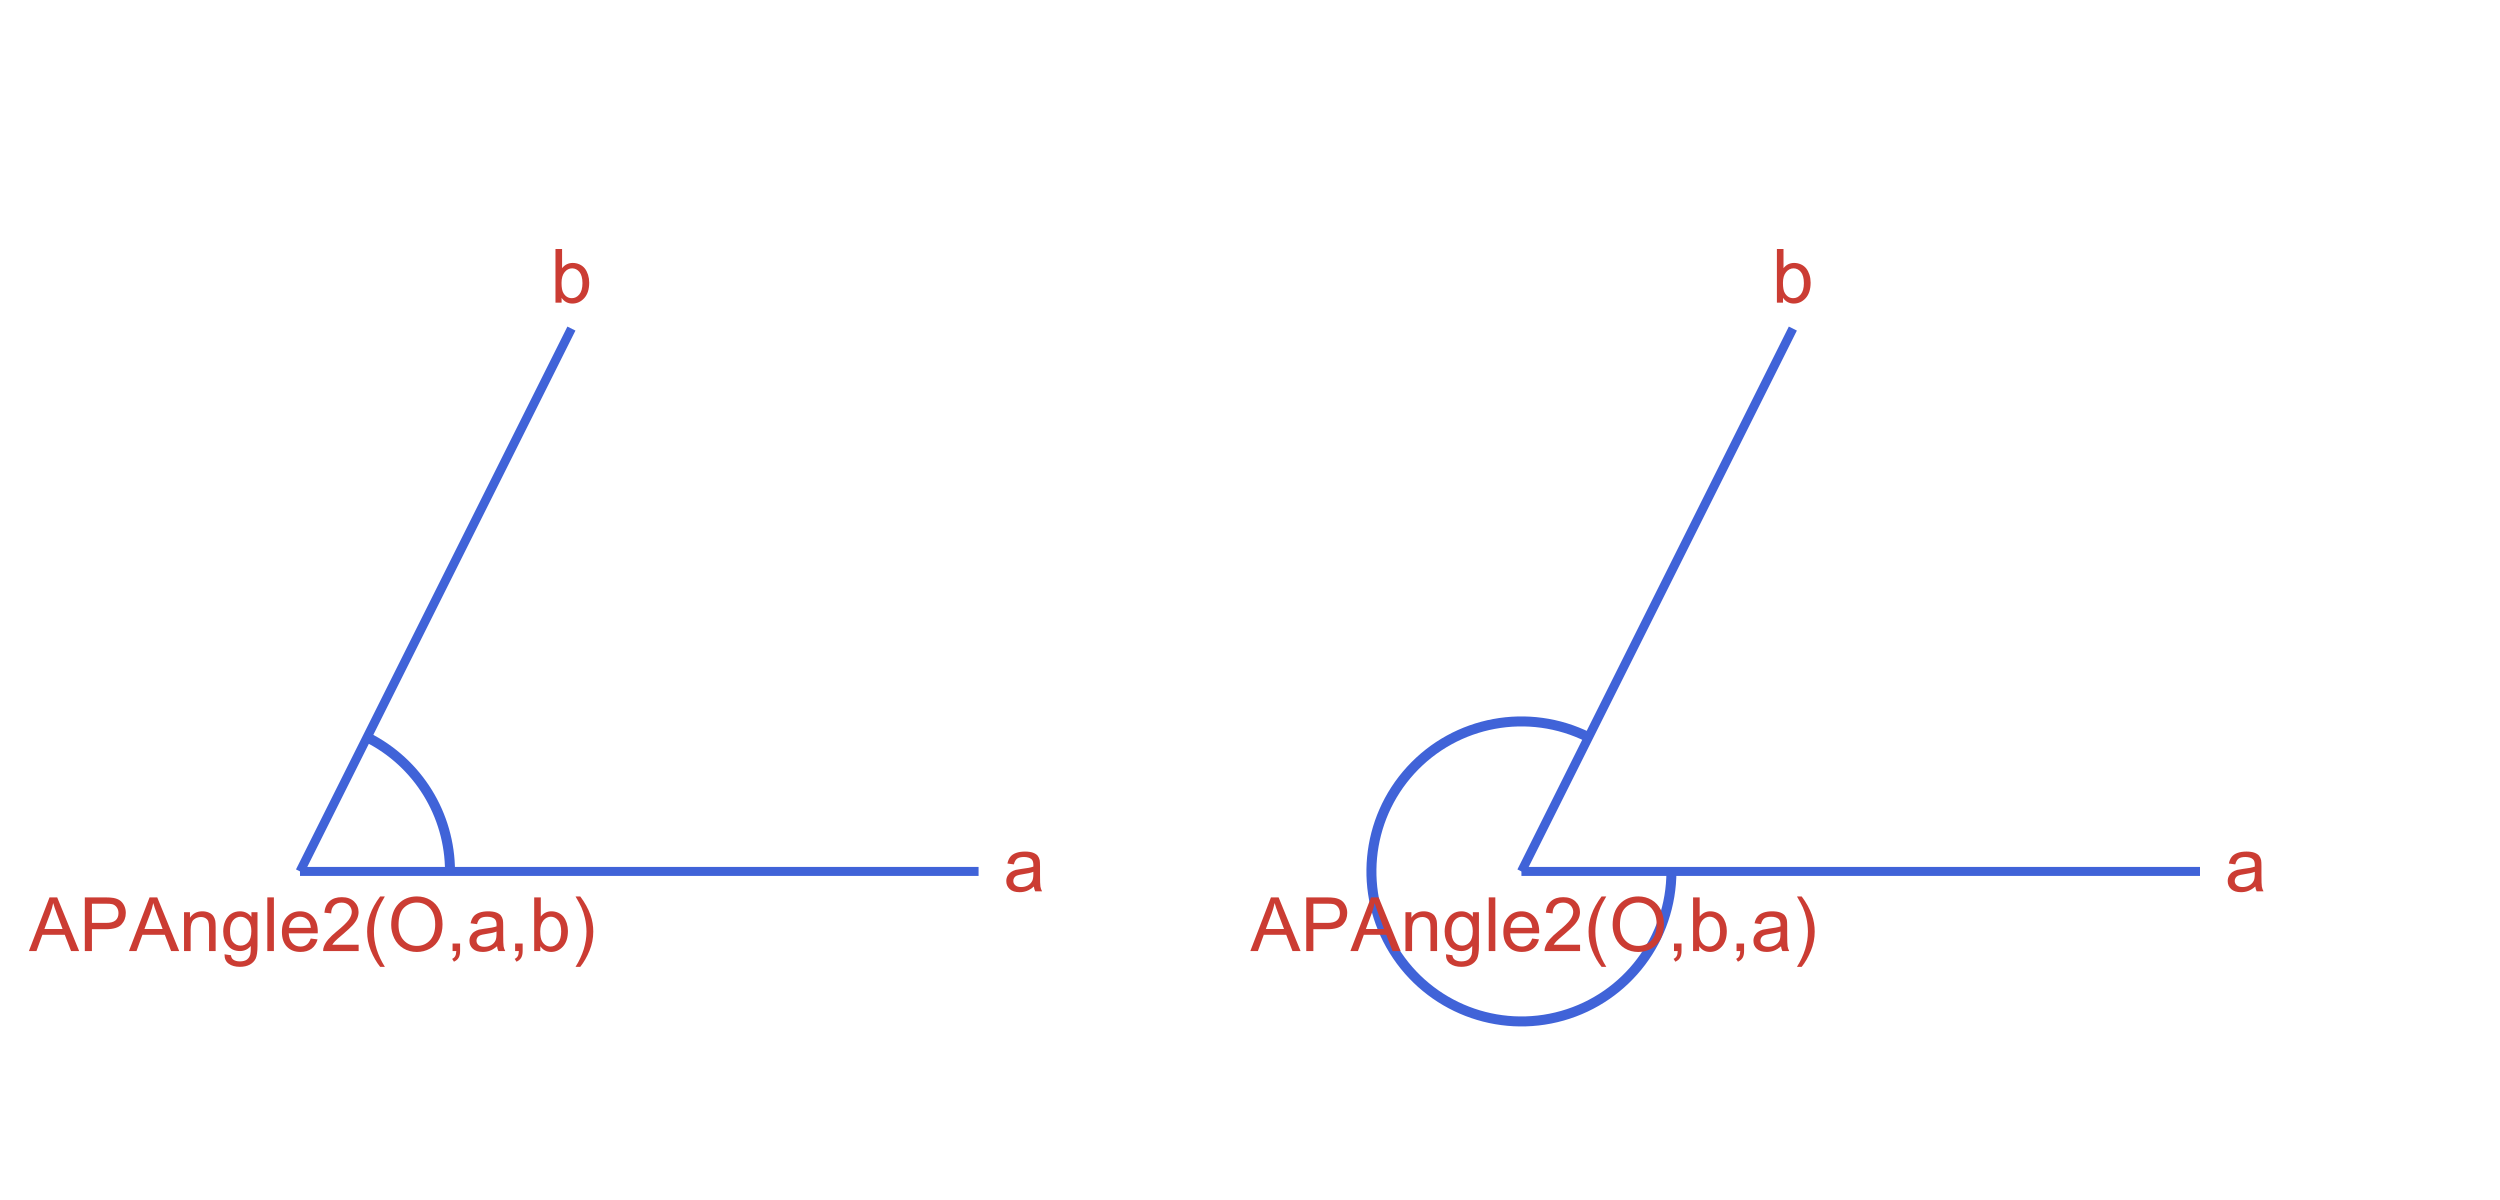
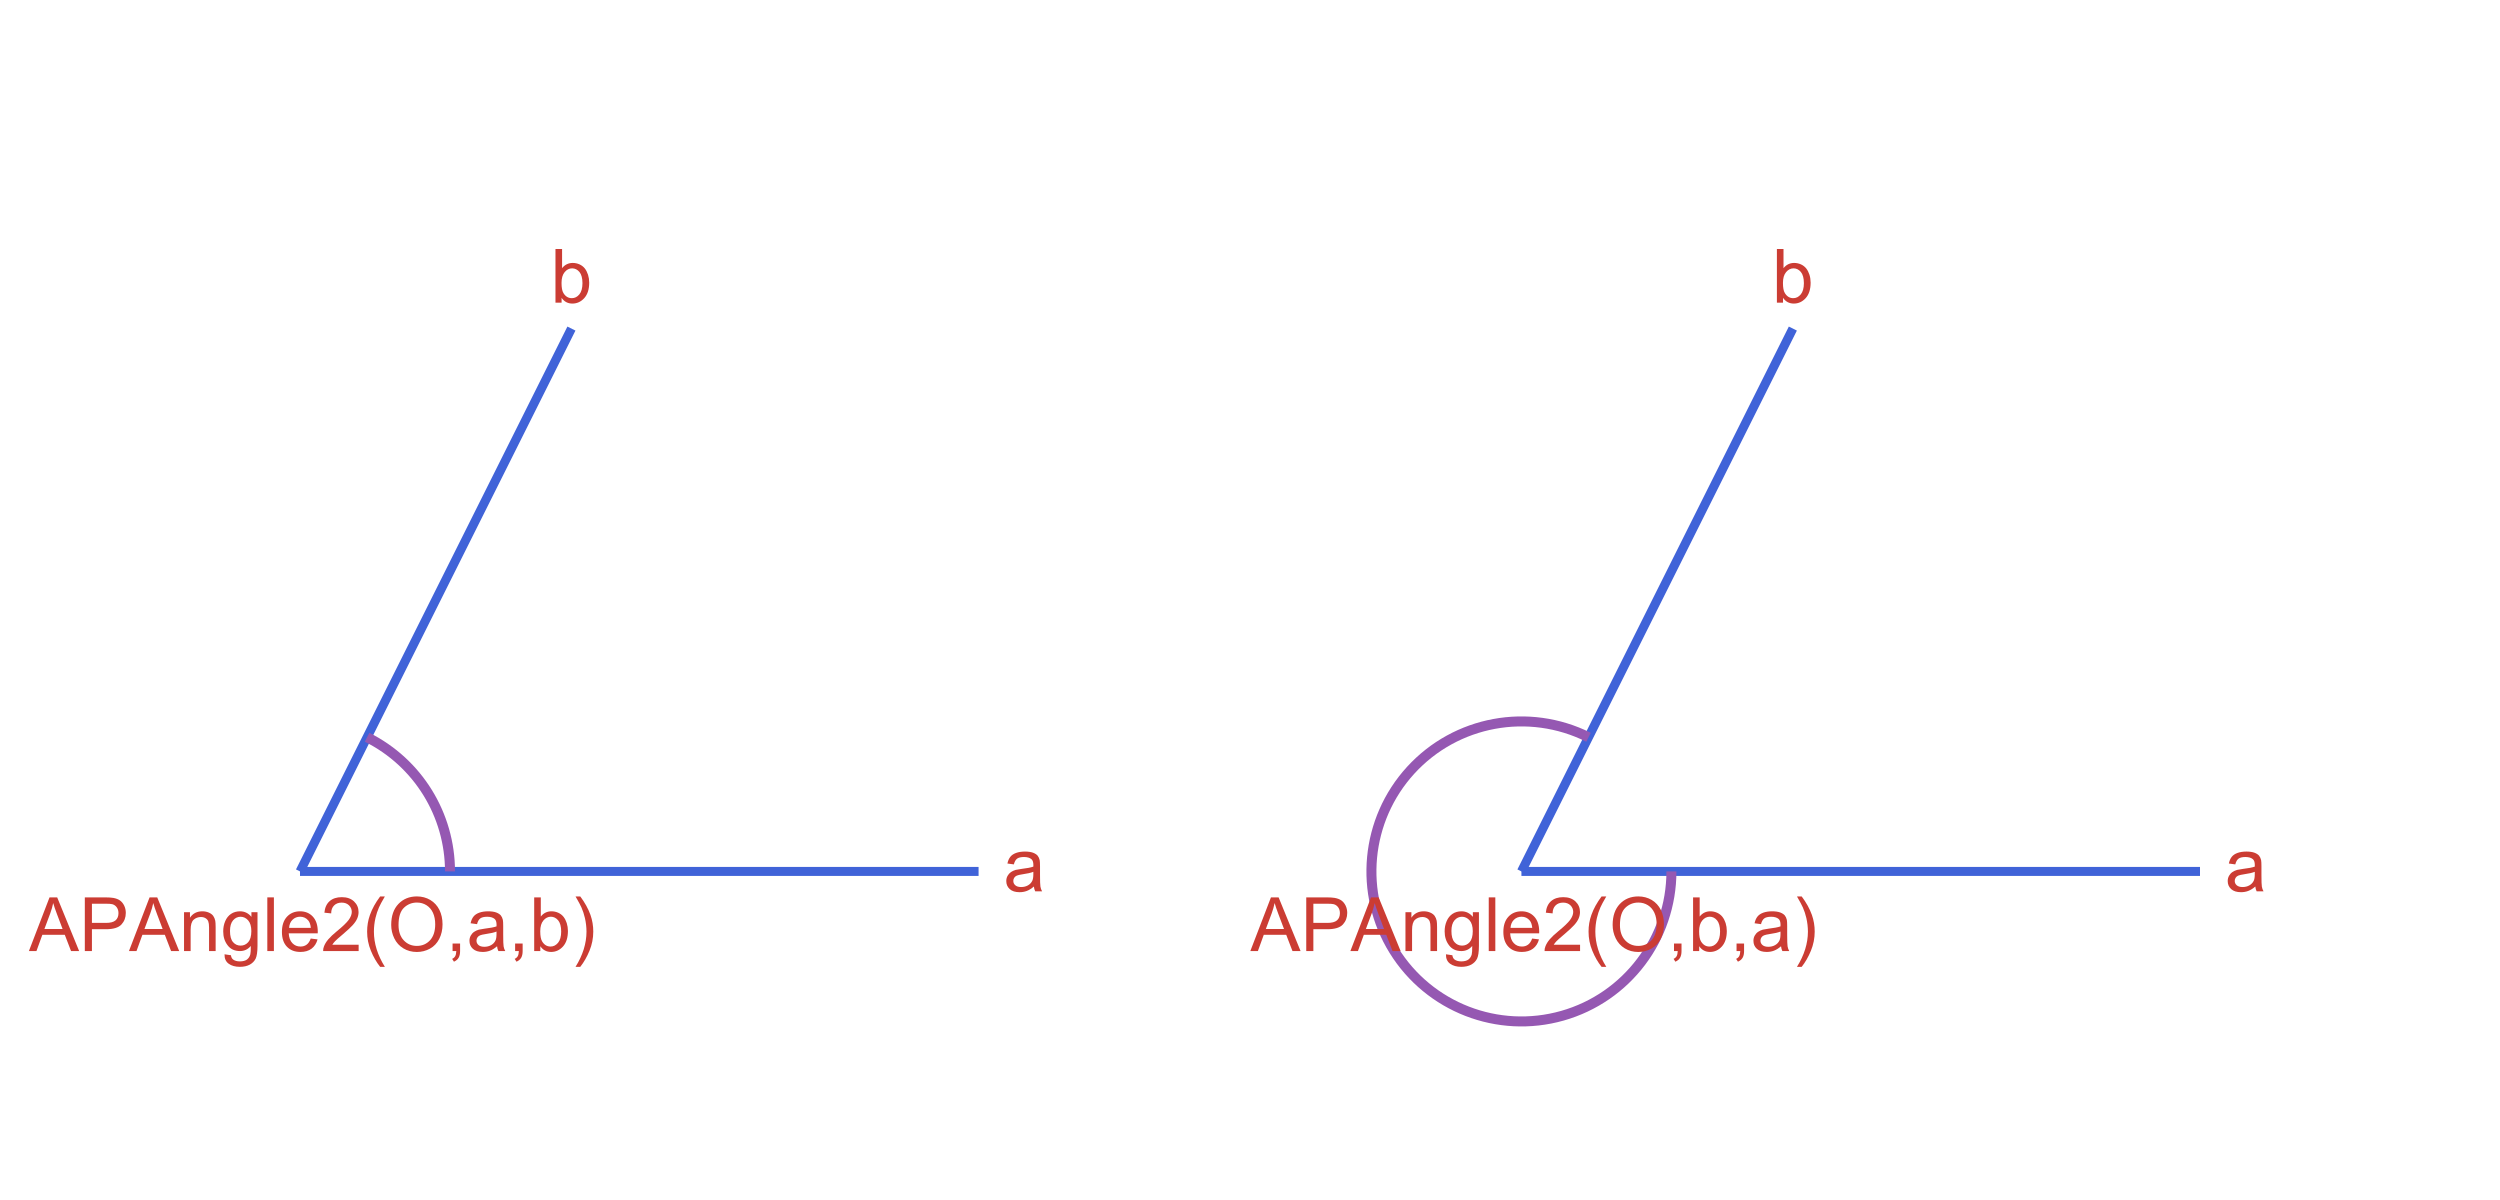
<svg xmlns="http://www.w3.org/2000/svg" xmlns:xlink="http://www.w3.org/1999/xlink" width="500" height="240" viewBox="0 0 500 240">
  <defs>
    <g>
      <g id="glyph-0-0">
        <path d="M 6.062 -0.961 C 5.574 -0.543 5.105 -0.246 4.652 -0.078 C 4.199 0.094 3.715 0.176 3.199 0.176 C 2.344 0.176 1.688 -0.031 1.23 -0.449 C 0.77 -0.867 0.539 -1.402 0.543 -2.051 C 0.539 -2.43 0.625 -2.777 0.801 -3.094 C 0.973 -3.406 1.199 -3.656 1.484 -3.852 C 1.762 -4.039 2.078 -4.184 2.43 -4.285 C 2.688 -4.348 3.078 -4.414 3.602 -4.484 C 4.664 -4.605 5.449 -4.758 5.953 -4.938 C 5.957 -5.113 5.957 -5.227 5.961 -5.281 C 5.957 -5.812 5.836 -6.191 5.59 -6.414 C 5.25 -6.711 4.746 -6.859 4.086 -6.863 C 3.461 -6.859 3.004 -6.75 2.711 -6.535 C 2.414 -6.316 2.195 -5.934 2.059 -5.383 L 0.77 -5.559 C 0.883 -6.109 1.078 -6.555 1.348 -6.895 C 1.613 -7.234 2 -7.496 2.512 -7.68 C 3.016 -7.859 3.605 -7.949 4.277 -7.953 C 4.941 -7.949 5.48 -7.871 5.895 -7.719 C 6.309 -7.559 6.613 -7.363 6.812 -7.129 C 7.004 -6.891 7.141 -6.594 7.223 -6.234 C 7.266 -6.008 7.289 -5.602 7.289 -5.016 L 7.289 -3.258 C 7.289 -2.031 7.316 -1.254 7.371 -0.934 C 7.426 -0.605 7.535 -0.297 7.703 0 L 6.328 0 C 6.191 -0.273 6.102 -0.594 6.062 -0.961 Z M 5.953 -3.902 C 5.477 -3.707 4.758 -3.539 3.801 -3.406 C 3.258 -3.324 2.875 -3.238 2.648 -3.141 C 2.422 -3.043 2.246 -2.898 2.129 -2.711 C 2.004 -2.52 1.945 -2.312 1.949 -2.086 C 1.945 -1.734 2.078 -1.441 2.348 -1.207 C 2.609 -0.973 3 -0.855 3.516 -0.855 C 4.023 -0.855 4.473 -0.965 4.871 -1.188 C 5.262 -1.41 5.555 -1.715 5.742 -2.102 C 5.883 -2.395 5.953 -2.836 5.953 -3.422 Z M 5.953 -3.902 " />
      </g>
      <g id="glyph-0-1">
        <path d="M 2.203 0 L 0.98 0 L 0.98 -10.738 L 2.301 -10.738 L 2.301 -6.906 C 2.852 -7.602 3.562 -7.949 4.43 -7.953 C 4.906 -7.949 5.359 -7.855 5.789 -7.664 C 6.215 -7.469 6.566 -7.195 6.844 -6.852 C 7.117 -6.5 7.332 -6.078 7.492 -5.586 C 7.645 -5.09 7.723 -4.566 7.727 -4.008 C 7.723 -2.672 7.395 -1.641 6.738 -0.914 C 6.078 -0.188 5.285 0.176 4.367 0.176 C 3.445 0.176 2.727 -0.207 2.203 -0.973 Z M 2.191 -3.949 C 2.191 -3.012 2.316 -2.336 2.57 -1.926 C 2.984 -1.242 3.547 -0.902 4.254 -0.906 C 4.832 -0.902 5.328 -1.152 5.75 -1.656 C 6.164 -2.156 6.375 -2.902 6.379 -3.898 C 6.375 -4.91 6.172 -5.66 5.773 -6.145 C 5.367 -6.625 4.883 -6.867 4.312 -6.871 C 3.734 -6.867 3.234 -6.617 2.82 -6.117 C 2.398 -5.617 2.191 -4.895 2.191 -3.949 Z M 2.191 -3.949 " />
      </g>
      <g id="glyph-0-2">
        <path d="M -0.023 0 L 4.102 -10.738 L 5.633 -10.738 L 10.027 0 L 8.406 0 L 7.156 -3.25 L 2.664 -3.25 L 1.488 0 Z M 3.078 -4.41 L 6.715 -4.41 L 5.594 -7.383 C 5.25 -8.285 4.996 -9.027 4.836 -9.609 C 4.695 -8.922 4.504 -8.238 4.254 -7.559 Z M 3.078 -4.41 " />
      </g>
      <g id="glyph-0-3">
        <path d="M 1.156 0 L 1.156 -10.738 L 5.207 -10.738 C 5.918 -10.734 6.461 -10.699 6.84 -10.633 C 7.363 -10.543 7.809 -10.375 8.168 -10.133 C 8.523 -9.883 8.809 -9.539 9.027 -9.094 C 9.242 -8.648 9.352 -8.16 9.352 -7.633 C 9.352 -6.715 9.059 -5.941 8.48 -5.312 C 7.895 -4.68 6.848 -4.363 5.332 -4.367 L 2.578 -4.367 L 2.578 0 Z M 2.578 -5.633 L 5.355 -5.633 C 6.27 -5.629 6.918 -5.801 7.309 -6.145 C 7.691 -6.484 7.887 -6.965 7.887 -7.586 C 7.887 -8.035 7.773 -8.422 7.547 -8.742 C 7.32 -9.062 7.02 -9.273 6.648 -9.375 C 6.41 -9.438 5.969 -9.469 5.324 -9.469 L 2.578 -9.469 Z M 2.578 -5.633 " />
      </g>
      <g id="glyph-0-4">
        <path d="M 0.988 0 L 0.988 -7.777 L 2.176 -7.777 L 2.176 -6.672 C 2.742 -7.523 3.57 -7.949 4.652 -7.953 C 5.121 -7.949 5.551 -7.867 5.941 -7.699 C 6.332 -7.531 6.625 -7.309 6.824 -7.039 C 7.016 -6.762 7.152 -6.438 7.234 -6.062 C 7.281 -5.816 7.305 -5.391 7.309 -4.781 L 7.309 0 L 5.992 0 L 5.992 -4.73 C 5.988 -5.266 5.938 -5.668 5.836 -5.938 C 5.734 -6.199 5.551 -6.414 5.289 -6.574 C 5.027 -6.73 4.723 -6.809 4.371 -6.812 C 3.809 -6.809 3.324 -6.629 2.918 -6.277 C 2.512 -5.918 2.309 -5.242 2.309 -4.25 L 2.309 0 Z M 0.988 0 " />
      </g>
      <g id="glyph-0-5">
        <path d="M 0.746 0.645 L 2.027 0.836 C 2.082 1.23 2.23 1.52 2.477 1.699 C 2.801 1.941 3.246 2.062 3.816 2.066 C 4.422 2.062 4.895 1.941 5.227 1.699 C 5.559 1.453 5.781 1.109 5.902 0.672 C 5.969 0.402 6.004 -0.16 6 -1.02 C 5.422 -0.34 4.703 0 3.844 0 C 2.773 0 1.945 -0.383 1.363 -1.156 C 0.773 -1.922 0.48 -2.848 0.484 -3.934 C 0.48 -4.672 0.613 -5.359 0.887 -5.988 C 1.152 -6.613 1.543 -7.098 2.055 -7.441 C 2.562 -7.781 3.16 -7.949 3.852 -7.953 C 4.766 -7.949 5.523 -7.578 6.125 -6.84 L 6.125 -7.777 L 7.34 -7.777 L 7.34 -1.055 C 7.336 0.156 7.211 1.012 6.969 1.52 C 6.719 2.02 6.328 2.418 5.797 2.715 C 5.258 3.004 4.602 3.152 3.824 3.156 C 2.891 3.152 2.141 2.945 1.574 2.531 C 1 2.113 0.723 1.484 0.746 0.645 Z M 1.84 -4.027 C 1.84 -3.004 2.039 -2.262 2.445 -1.793 C 2.848 -1.324 3.355 -1.09 3.969 -1.09 C 4.57 -1.09 5.078 -1.32 5.492 -1.789 C 5.898 -2.254 6.105 -2.988 6.109 -3.984 C 6.105 -4.938 5.895 -5.652 5.473 -6.137 C 5.051 -6.617 4.543 -6.859 3.949 -6.863 C 3.363 -6.859 2.863 -6.621 2.453 -6.148 C 2.043 -5.668 1.84 -4.961 1.84 -4.027 Z M 1.84 -4.027 " />
      </g>
      <g id="glyph-0-6">
        <path d="M 0.961 0 L 0.961 -10.738 L 2.277 -10.738 L 2.277 0 Z M 0.961 0 " />
      </g>
      <g id="glyph-0-7">
        <path d="M 6.312 -2.504 L 7.676 -2.336 C 7.457 -1.535 7.059 -0.918 6.48 -0.48 C 5.898 -0.043 5.156 0.176 4.254 0.176 C 3.113 0.176 2.211 -0.172 1.547 -0.875 C 0.883 -1.57 0.551 -2.555 0.551 -3.824 C 0.551 -5.129 0.887 -6.145 1.559 -6.867 C 2.23 -7.59 3.105 -7.949 4.184 -7.953 C 5.223 -7.949 6.07 -7.598 6.73 -6.891 C 7.387 -6.18 7.715 -5.184 7.719 -3.902 C 7.715 -3.824 7.715 -3.707 7.711 -3.551 L 1.91 -3.551 C 1.957 -2.695 2.199 -2.039 2.637 -1.586 C 3.07 -1.129 3.609 -0.902 4.262 -0.906 C 4.742 -0.902 5.156 -1.031 5.5 -1.289 C 5.84 -1.543 6.109 -1.945 6.312 -2.504 Z M 1.984 -4.637 L 6.328 -4.637 C 6.27 -5.285 6.102 -5.777 5.828 -6.109 C 5.406 -6.613 4.863 -6.867 4.195 -6.871 C 3.59 -6.867 3.078 -6.664 2.668 -6.262 C 2.254 -5.855 2.027 -5.312 1.984 -4.637 Z M 1.984 -4.637 " />
      </g>
      <g id="glyph-0-8">
        <path d="M 7.551 -1.266 L 7.551 0 L 0.453 0 C 0.438 -0.316 0.492 -0.621 0.609 -0.914 C 0.789 -1.398 1.078 -1.875 1.477 -2.344 C 1.875 -2.812 2.449 -3.352 3.199 -3.969 C 4.367 -4.922 5.156 -5.68 5.566 -6.242 C 5.973 -6.797 6.176 -7.328 6.18 -7.828 C 6.176 -8.352 5.988 -8.793 5.621 -9.152 C 5.246 -9.512 4.762 -9.691 4.16 -9.691 C 3.523 -9.691 3.016 -9.5 2.637 -9.117 C 2.254 -8.734 2.059 -8.207 2.059 -7.535 L 0.703 -7.676 C 0.797 -8.684 1.145 -9.453 1.75 -9.984 C 2.355 -10.516 3.168 -10.781 4.188 -10.781 C 5.215 -10.781 6.031 -10.492 6.633 -9.922 C 7.234 -9.348 7.535 -8.641 7.535 -7.801 C 7.535 -7.367 7.445 -6.945 7.27 -6.531 C 7.094 -6.113 6.801 -5.676 6.395 -5.223 C 5.984 -4.762 5.309 -4.133 4.367 -3.332 C 3.57 -2.664 3.062 -2.215 2.84 -1.98 C 2.613 -1.742 2.43 -1.504 2.285 -1.266 Z M 7.551 -1.266 " />
      </g>
      <g id="glyph-0-9">
        <path d="M 3.508 3.156 C 2.777 2.238 2.16 1.168 1.66 -0.062 C 1.152 -1.293 0.902 -2.57 0.906 -3.891 C 0.902 -5.051 1.09 -6.164 1.473 -7.23 C 1.91 -8.465 2.59 -9.695 3.508 -10.922 L 4.453 -10.922 C 3.859 -9.906 3.469 -9.18 3.281 -8.746 C 2.984 -8.07 2.75 -7.367 2.578 -6.637 C 2.367 -5.719 2.262 -4.801 2.262 -3.883 C 2.262 -1.531 2.992 0.812 4.453 3.156 Z M 3.508 3.156 " />
      </g>
      <g id="glyph-0-10">
        <path d="M 0.727 -5.23 C 0.727 -7.008 1.203 -8.402 2.16 -9.414 C 3.117 -10.422 4.352 -10.926 5.867 -10.93 C 6.852 -10.926 7.746 -10.691 8.547 -10.219 C 9.34 -9.742 9.945 -9.078 10.367 -8.234 C 10.781 -7.383 10.992 -6.426 10.992 -5.355 C 10.992 -4.262 10.77 -3.285 10.332 -2.43 C 9.891 -1.566 9.27 -0.914 8.465 -0.477 C 7.656 -0.035 6.789 0.18 5.859 0.184 C 4.848 0.18 3.941 -0.059 3.148 -0.547 C 2.352 -1.031 1.75 -1.699 1.34 -2.547 C 0.93 -3.391 0.727 -4.285 0.727 -5.23 Z M 2.191 -5.207 C 2.191 -3.91 2.539 -2.891 3.234 -2.148 C 3.93 -1.402 4.801 -1.031 5.852 -1.031 C 6.918 -1.031 7.797 -1.406 8.492 -2.16 C 9.18 -2.91 9.527 -3.977 9.527 -5.359 C 9.527 -6.23 9.379 -6.992 9.082 -7.648 C 8.785 -8.297 8.352 -8.805 7.789 -9.164 C 7.219 -9.523 6.582 -9.703 5.875 -9.703 C 4.867 -9.703 4 -9.355 3.277 -8.668 C 2.551 -7.973 2.191 -6.82 2.191 -5.207 Z M 2.191 -5.207 " />
      </g>
      <g id="glyph-0-11">
        <path d="M 1.332 0 L 1.332 -1.5 L 2.836 -1.5 L 2.836 0 C 2.836 0.551 2.738 0.996 2.543 1.336 C 2.348 1.672 2.035 1.934 1.609 2.125 L 1.246 1.559 C 1.523 1.434 1.727 1.254 1.859 1.02 C 1.988 0.785 2.062 0.445 2.078 0 Z M 1.332 0 " />
      </g>
      <g id="glyph-0-12">
        <path d="M 1.852 3.156 L 0.906 3.156 C 2.363 0.812 3.094 -1.531 3.098 -3.883 C 3.094 -4.797 2.988 -5.707 2.781 -6.613 C 2.613 -7.344 2.383 -8.047 2.086 -8.723 C 1.895 -9.16 1.5 -9.895 0.906 -10.922 L 1.852 -10.922 C 2.77 -9.695 3.449 -8.465 3.891 -7.23 C 4.266 -6.164 4.453 -5.051 4.453 -3.891 C 4.453 -2.57 4.199 -1.293 3.695 -0.062 C 3.188 1.168 2.574 2.238 1.852 3.156 Z M 1.852 3.156 " />
      </g>
    </g>
  </defs>
  <path fill="none" stroke-width="1.8" stroke-linecap="butt" stroke-linejoin="miter" stroke="rgb(25.1%, 38.8%, 84.7%)" stroke-opacity="1" stroke-miterlimit="10" d="M 60 174.285 L 195.715 174.285 " />
  <path fill="none" stroke-width="1.8" stroke-linecap="butt" stroke-linejoin="miter" stroke="rgb(25.1%, 38.8%, 84.7%)" stroke-opacity="1" stroke-miterlimit="10" d="M 60 174.285 L 114.285 65.715 " />
  <path fill="none" stroke-width="1.8" stroke-linecap="butt" stroke-linejoin="miter" stroke="rgb(25.1%, 38.8%, 84.7%)" stroke-opacity="1" stroke-miterlimit="10" d="M 304.285 174.285 L 440 174.285 " />
  <path fill="none" stroke-width="1.8" stroke-linecap="butt" stroke-linejoin="miter" stroke="rgb(25.1%, 38.8%, 84.7%)" stroke-opacity="1" stroke-miterlimit="10" d="M 304.285 174.285 L 358.57 65.715 " />
-   <path fill="none" stroke-width="2" stroke-linecap="butt" stroke-linejoin="miter" stroke="rgb(25.1%, 38.8%, 84.7%)" stroke-opacity="1" stroke-miterlimit="10" d="M 73.418 147.453 C 83.578 152.535 90 162.922 90 174.285 " />
-   <path fill="none" stroke-width="2" stroke-linecap="butt" stroke-linejoin="miter" stroke="rgb(25.1%, 38.8%, 84.7%)" stroke-opacity="1" stroke-miterlimit="10" d="M 334.285 174.285 C 334.285 187.695 325.383 199.48 312.484 203.145 C 299.582 206.809 285.816 201.465 278.766 190.059 C 271.715 178.648 273.094 163.949 282.141 154.047 C 291.188 144.148 305.707 141.457 317.703 147.453 " />
+   <path fill="none" stroke-width="2" stroke-linecap="butt" stroke-linejoin="miter" stroke="rgb(58.4%, 34.5%, 69.8%)" stroke-opacity="1" stroke-miterlimit="10" d="M 73.418 147.453 C 83.578 152.535 90 162.922 90 174.285 " />
+   <path fill="none" stroke-width="2" stroke-linecap="butt" stroke-linejoin="miter" stroke="rgb(58.4%, 34.5%, 69.8%)" stroke-opacity="1" stroke-miterlimit="10" d="M 334.285 174.285 C 334.285 187.695 325.383 199.48 312.484 203.145 C 299.582 206.809 285.816 201.465 278.766 190.059 C 271.715 178.648 273.094 163.949 282.141 154.047 C 291.188 144.148 305.707 141.457 317.703 147.453 " />
  <g fill="rgb(79.6%, 23.5%, 20%)" fill-opacity="1">
    <use xlink:href="#glyph-0-0" x="200.714" y="178.263" />
  </g>
  <g fill="rgb(79.6%, 23.5%, 20%)" fill-opacity="1">
    <use xlink:href="#glyph-0-1" x="110.115" y="60.539" />
  </g>
  <g fill="rgb(79.6%, 23.5%, 20%)" fill-opacity="1">
    <use xlink:href="#glyph-0-1" x="354.4" y="60.539" />
  </g>
  <g fill="rgb(79.6%, 23.5%, 20%)" fill-opacity="1">
    <use xlink:href="#glyph-0-0" x="445" y="178.263" />
  </g>
  <g fill="rgb(79.6%, 23.5%, 20%)" fill-opacity="1">
    <use xlink:href="#glyph-0-2" x="5.803" y="190.213" />
    <use xlink:href="#glyph-0-3" x="15.808" y="190.213" />
    <use xlink:href="#glyph-0-2" x="25.813" y="190.213" />
    <use xlink:href="#glyph-0-4" x="35.818" y="190.213" />
    <use xlink:href="#glyph-0-5" x="44.16" y="190.213" />
    <use xlink:href="#glyph-0-6" x="52.502" y="190.213" />
    <use xlink:href="#glyph-0-7" x="55.835" y="190.213" />
    <use xlink:href="#glyph-0-8" x="64.177" y="190.213" />
    <use xlink:href="#glyph-0-9" x="72.52" y="190.213" />
    <use xlink:href="#glyph-0-10" x="77.515" y="190.213" />
    <use xlink:href="#glyph-0-11" x="89.182" y="190.213" />
    <use xlink:href="#glyph-0-0" x="93.35" y="190.213" />
    <use xlink:href="#glyph-0-11" x="101.692" y="190.213" />
    <use xlink:href="#glyph-0-1" x="105.859" y="190.213" />
    <use xlink:href="#glyph-0-12" x="114.202" y="190.213" />
  </g>
  <g fill="rgb(79.6%, 23.5%, 20%)" fill-opacity="1">
    <use xlink:href="#glyph-0-2" x="250.089" y="190.213" />
    <use xlink:href="#glyph-0-3" x="260.094" y="190.213" />
    <use xlink:href="#glyph-0-2" x="270.099" y="190.213" />
    <use xlink:href="#glyph-0-4" x="280.104" y="190.213" />
    <use xlink:href="#glyph-0-5" x="288.446" y="190.213" />
    <use xlink:href="#glyph-0-6" x="296.788" y="190.213" />
    <use xlink:href="#glyph-0-7" x="300.121" y="190.213" />
    <use xlink:href="#glyph-0-8" x="308.463" y="190.213" />
    <use xlink:href="#glyph-0-9" x="316.805" y="190.213" />
    <use xlink:href="#glyph-0-10" x="321.8" y="190.213" />
    <use xlink:href="#glyph-0-11" x="333.468" y="190.213" />
    <use xlink:href="#glyph-0-1" x="337.635" y="190.213" />
    <use xlink:href="#glyph-0-11" x="345.978" y="190.213" />
    <use xlink:href="#glyph-0-0" x="350.145" y="190.213" />
    <use xlink:href="#glyph-0-12" x="358.487" y="190.213" />
  </g>
</svg>
